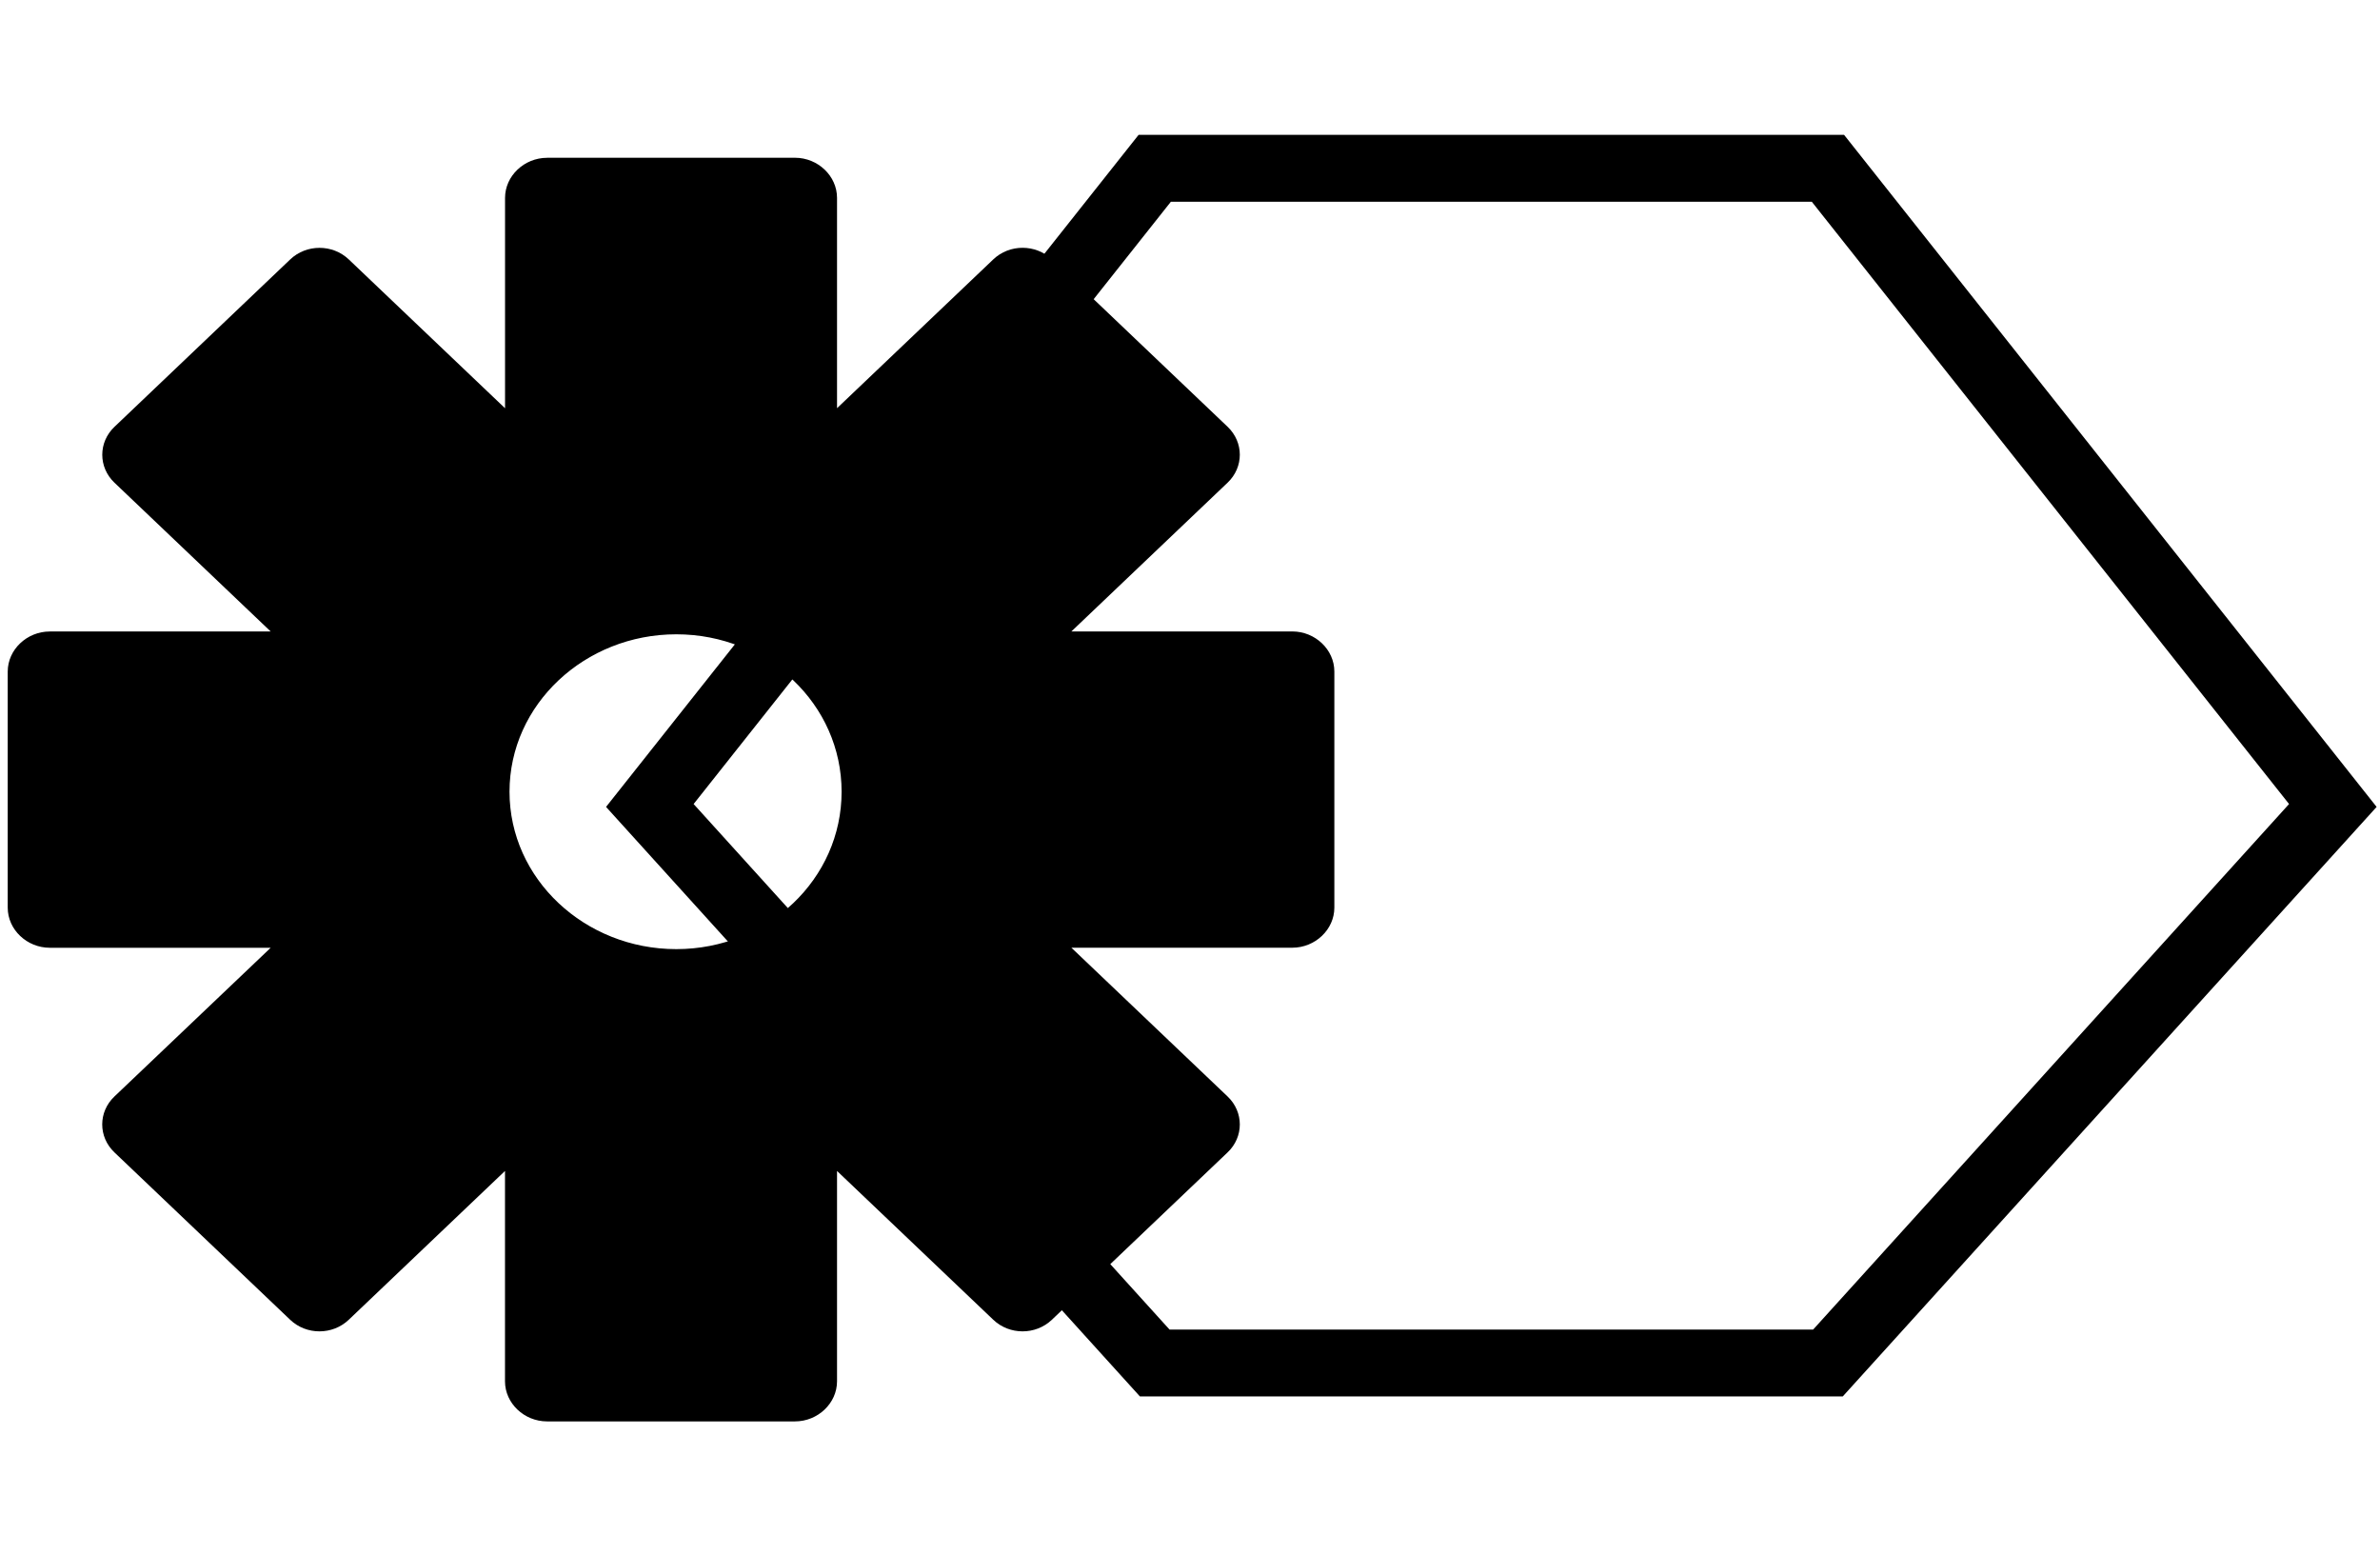
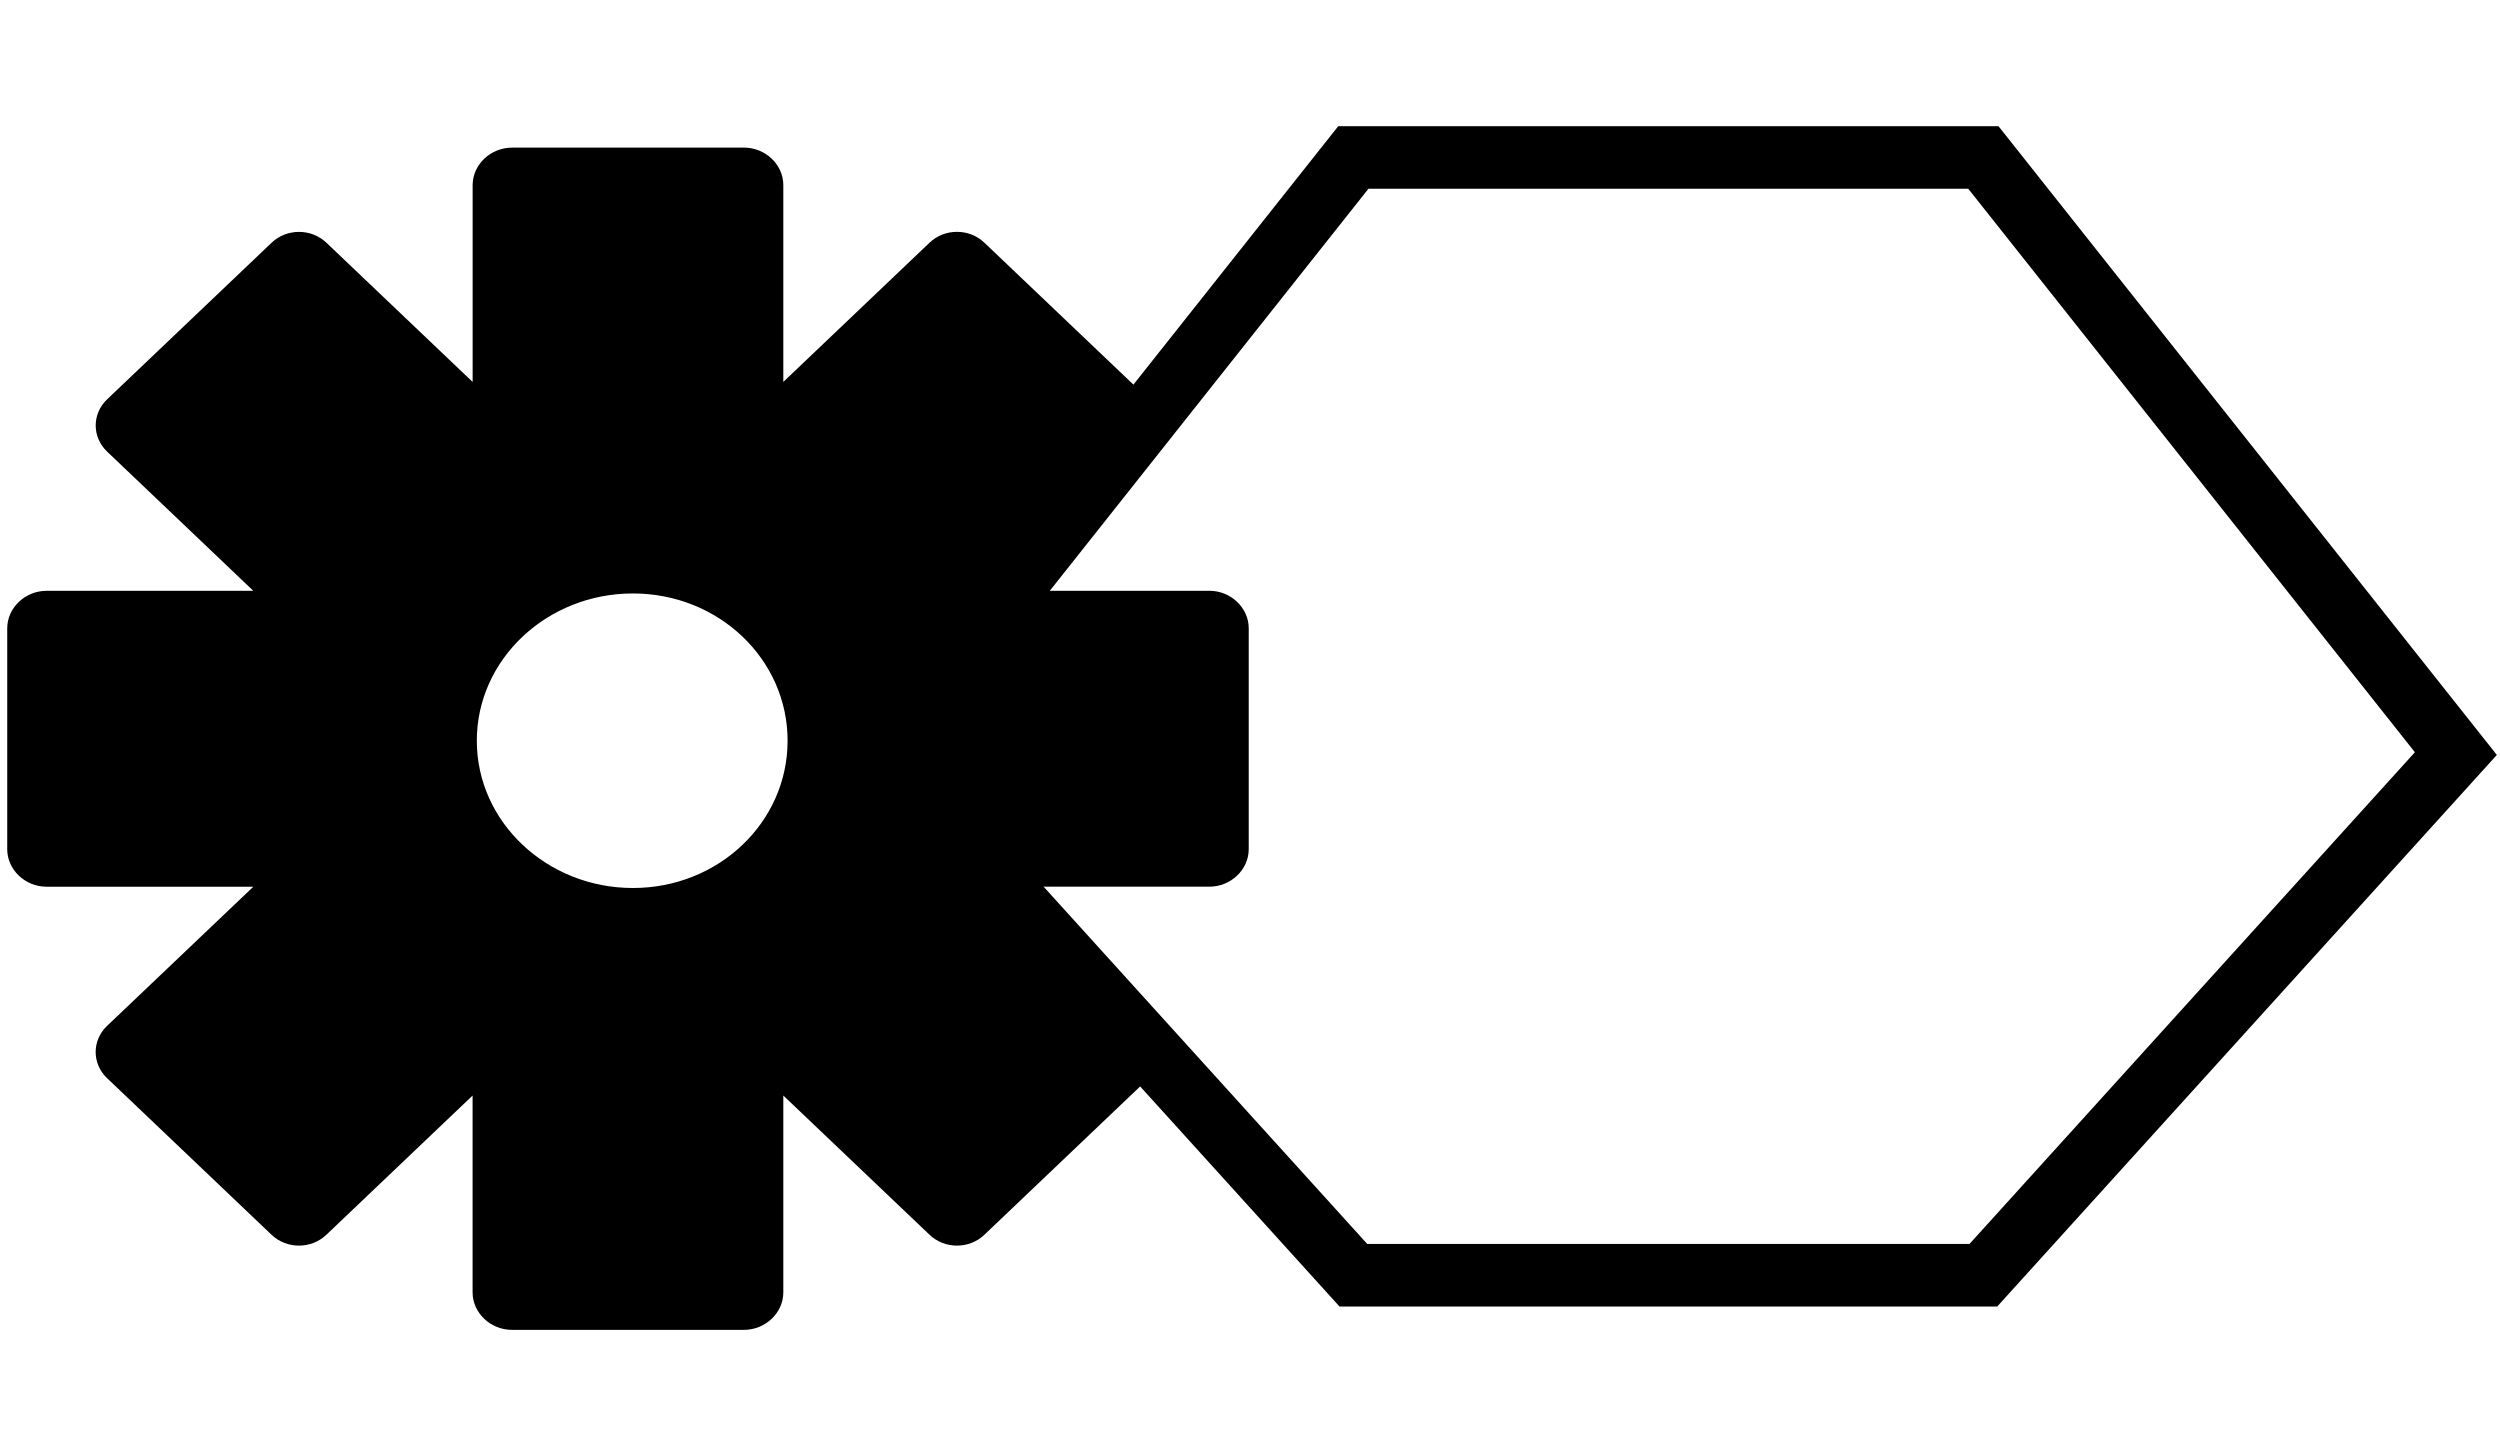
- <svg xmlns="http://www.w3.org/2000/svg" width="49" height="32" id="svg2985" version="1.1">
+ <svg xmlns="http://www.w3.org/2000/svg" width="55" height="32" id="svg2985" version="1.1">
  <defs id="defs2987" />
  <g id="layer1" transform="translate(0,16)">
-     <path style="fill:none;stroke:#000000;stroke-width:1.376px;stroke-linecap:butt;stroke-linejoin:miter;stroke-opacity:1" d="m 13.379,0.579 10.395,-13.115 13.86,0 10.395,13.115 -10.395,11.476 -13.86,0 z" id="path3049" />
+     <path style="fill:none;stroke:#000000;stroke-width:1.376px;stroke-linecap:butt;stroke-linejoin:miter;stroke-opacity:1" d="m 19.379,0.579 10.395,-13.115 13.86,0 10.395,13.115 -10.395,11.476 -13.86,0 z" id="path3049" />
    <path style="fill:#000000;fill-opacity:1;stroke:none" d="m 11.264,-12.752 c -0.473,0 -0.866,0.375 -0.866,0.825 l 0,4.33 -3.217,-3.063 c -0.334,-0.318 -0.872,-0.318 -1.206,0 l -3.619,3.446 c -0.334,0.318 -0.334,0.83 0,1.149 l 3.217,3.063 -4.548,0 c -0.473,0 -0.866,0.375 -0.866,0.825 l 0,4.86 c 0,0.45 0.393,0.825 0.866,0.825 l 4.548,0 L 2.355,6.57 c -0.334,0.318 -0.334,0.83 0,1.149 L 5.974,11.165 c 0.334,0.318 0.872,0.318 1.206,0 l 3.217,-3.063 0,4.33 c 0,0.45 0.393,0.825 0.866,0.825 l 5.104,0 c 0.473,0 0.866,-0.375 0.866,-0.825 l 0,-4.33 3.217,3.063 c 0.334,0.318 0.872,0.318 1.206,0 l 3.619,-3.446 c 0.334,-0.318 0.334,-0.83 0,-1.149 l -3.217,-3.063 4.548,0 c 0.473,0 0.866,-0.375 0.866,-0.825 l 0,-4.86 c 0,-0.45 -0.393,-0.825 -0.866,-0.825 l -4.548,0 3.217,-3.063 c 0.334,-0.318 0.334,-0.83 0,-1.149 l -3.619,-3.446 c -0.334,-0.318 -0.872,-0.318 -1.206,0 l -3.217,3.063 0,-4.33 c 0,-0.45 -0.393,-0.825 -0.866,-0.825 l -5.104,0 z m 2.66,9.808 c 1.885,0 3.403,1.445 3.403,3.24 0,1.795 -1.518,3.24 -3.403,3.24 -1.885,0 -3.434,-1.445 -3.434,-3.24 0,-1.795 1.549,-3.24 3.434,-3.24 z" id="rect3900" />
  </g>
</svg>
